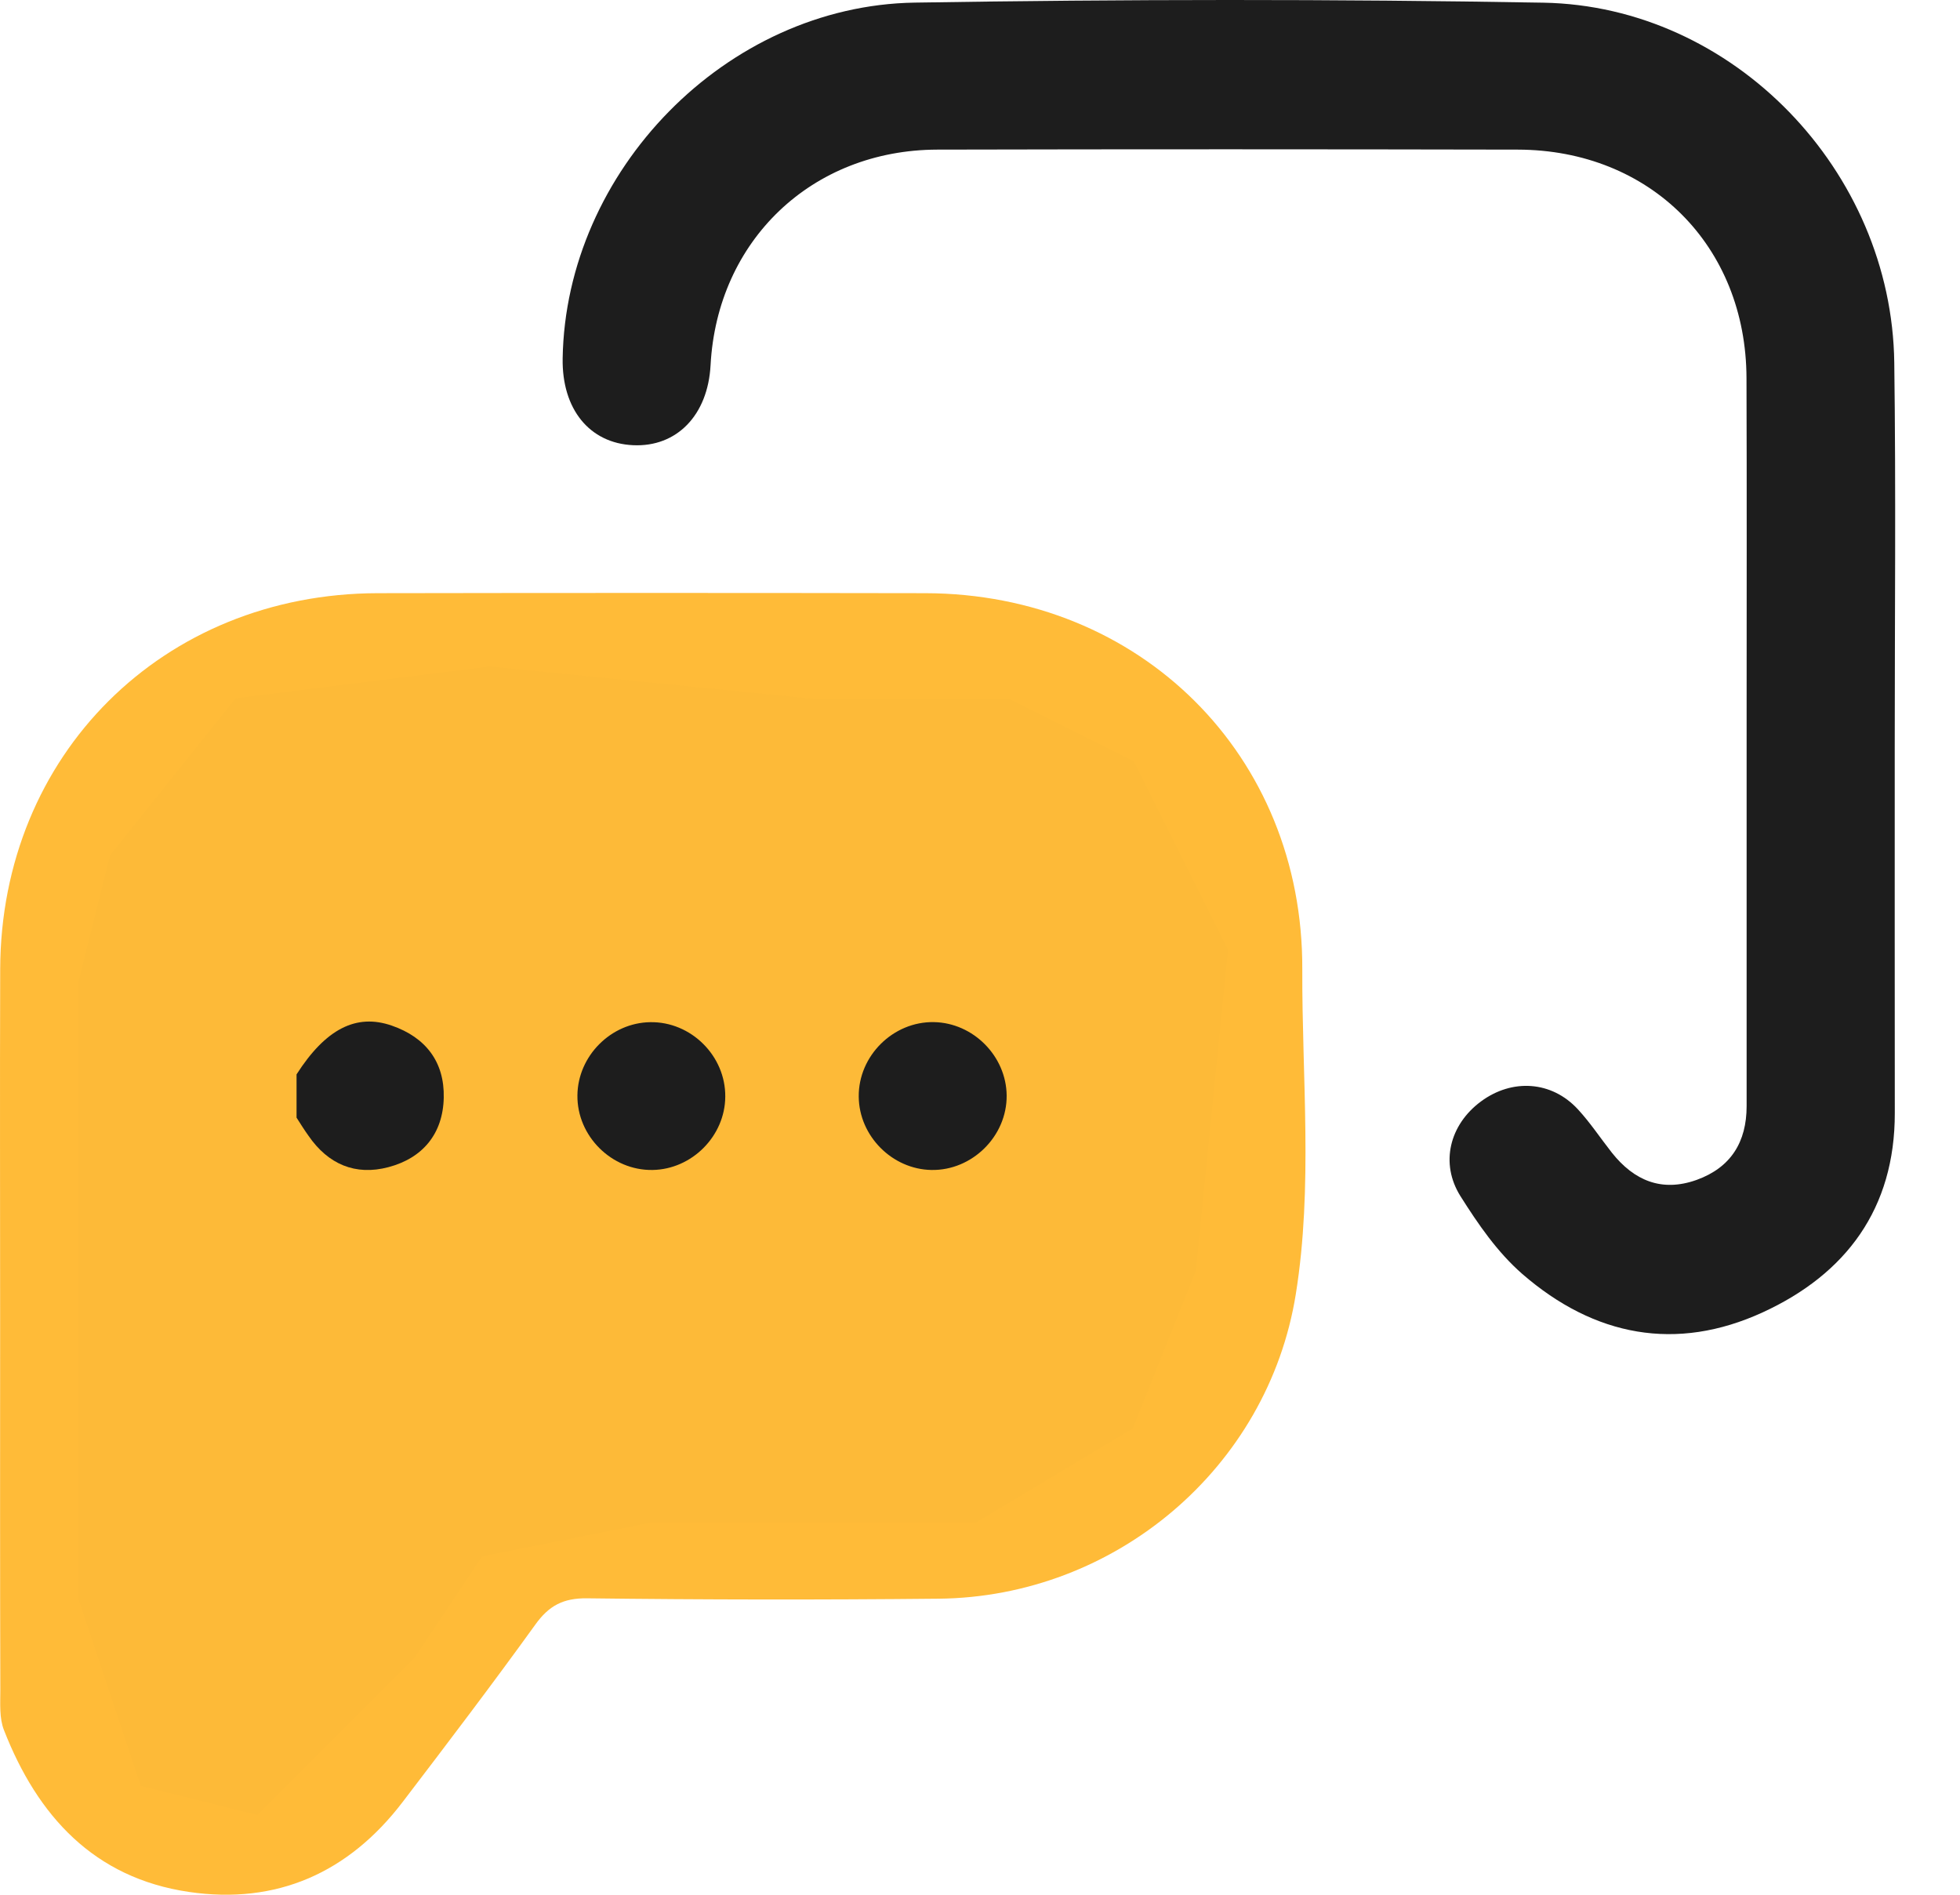
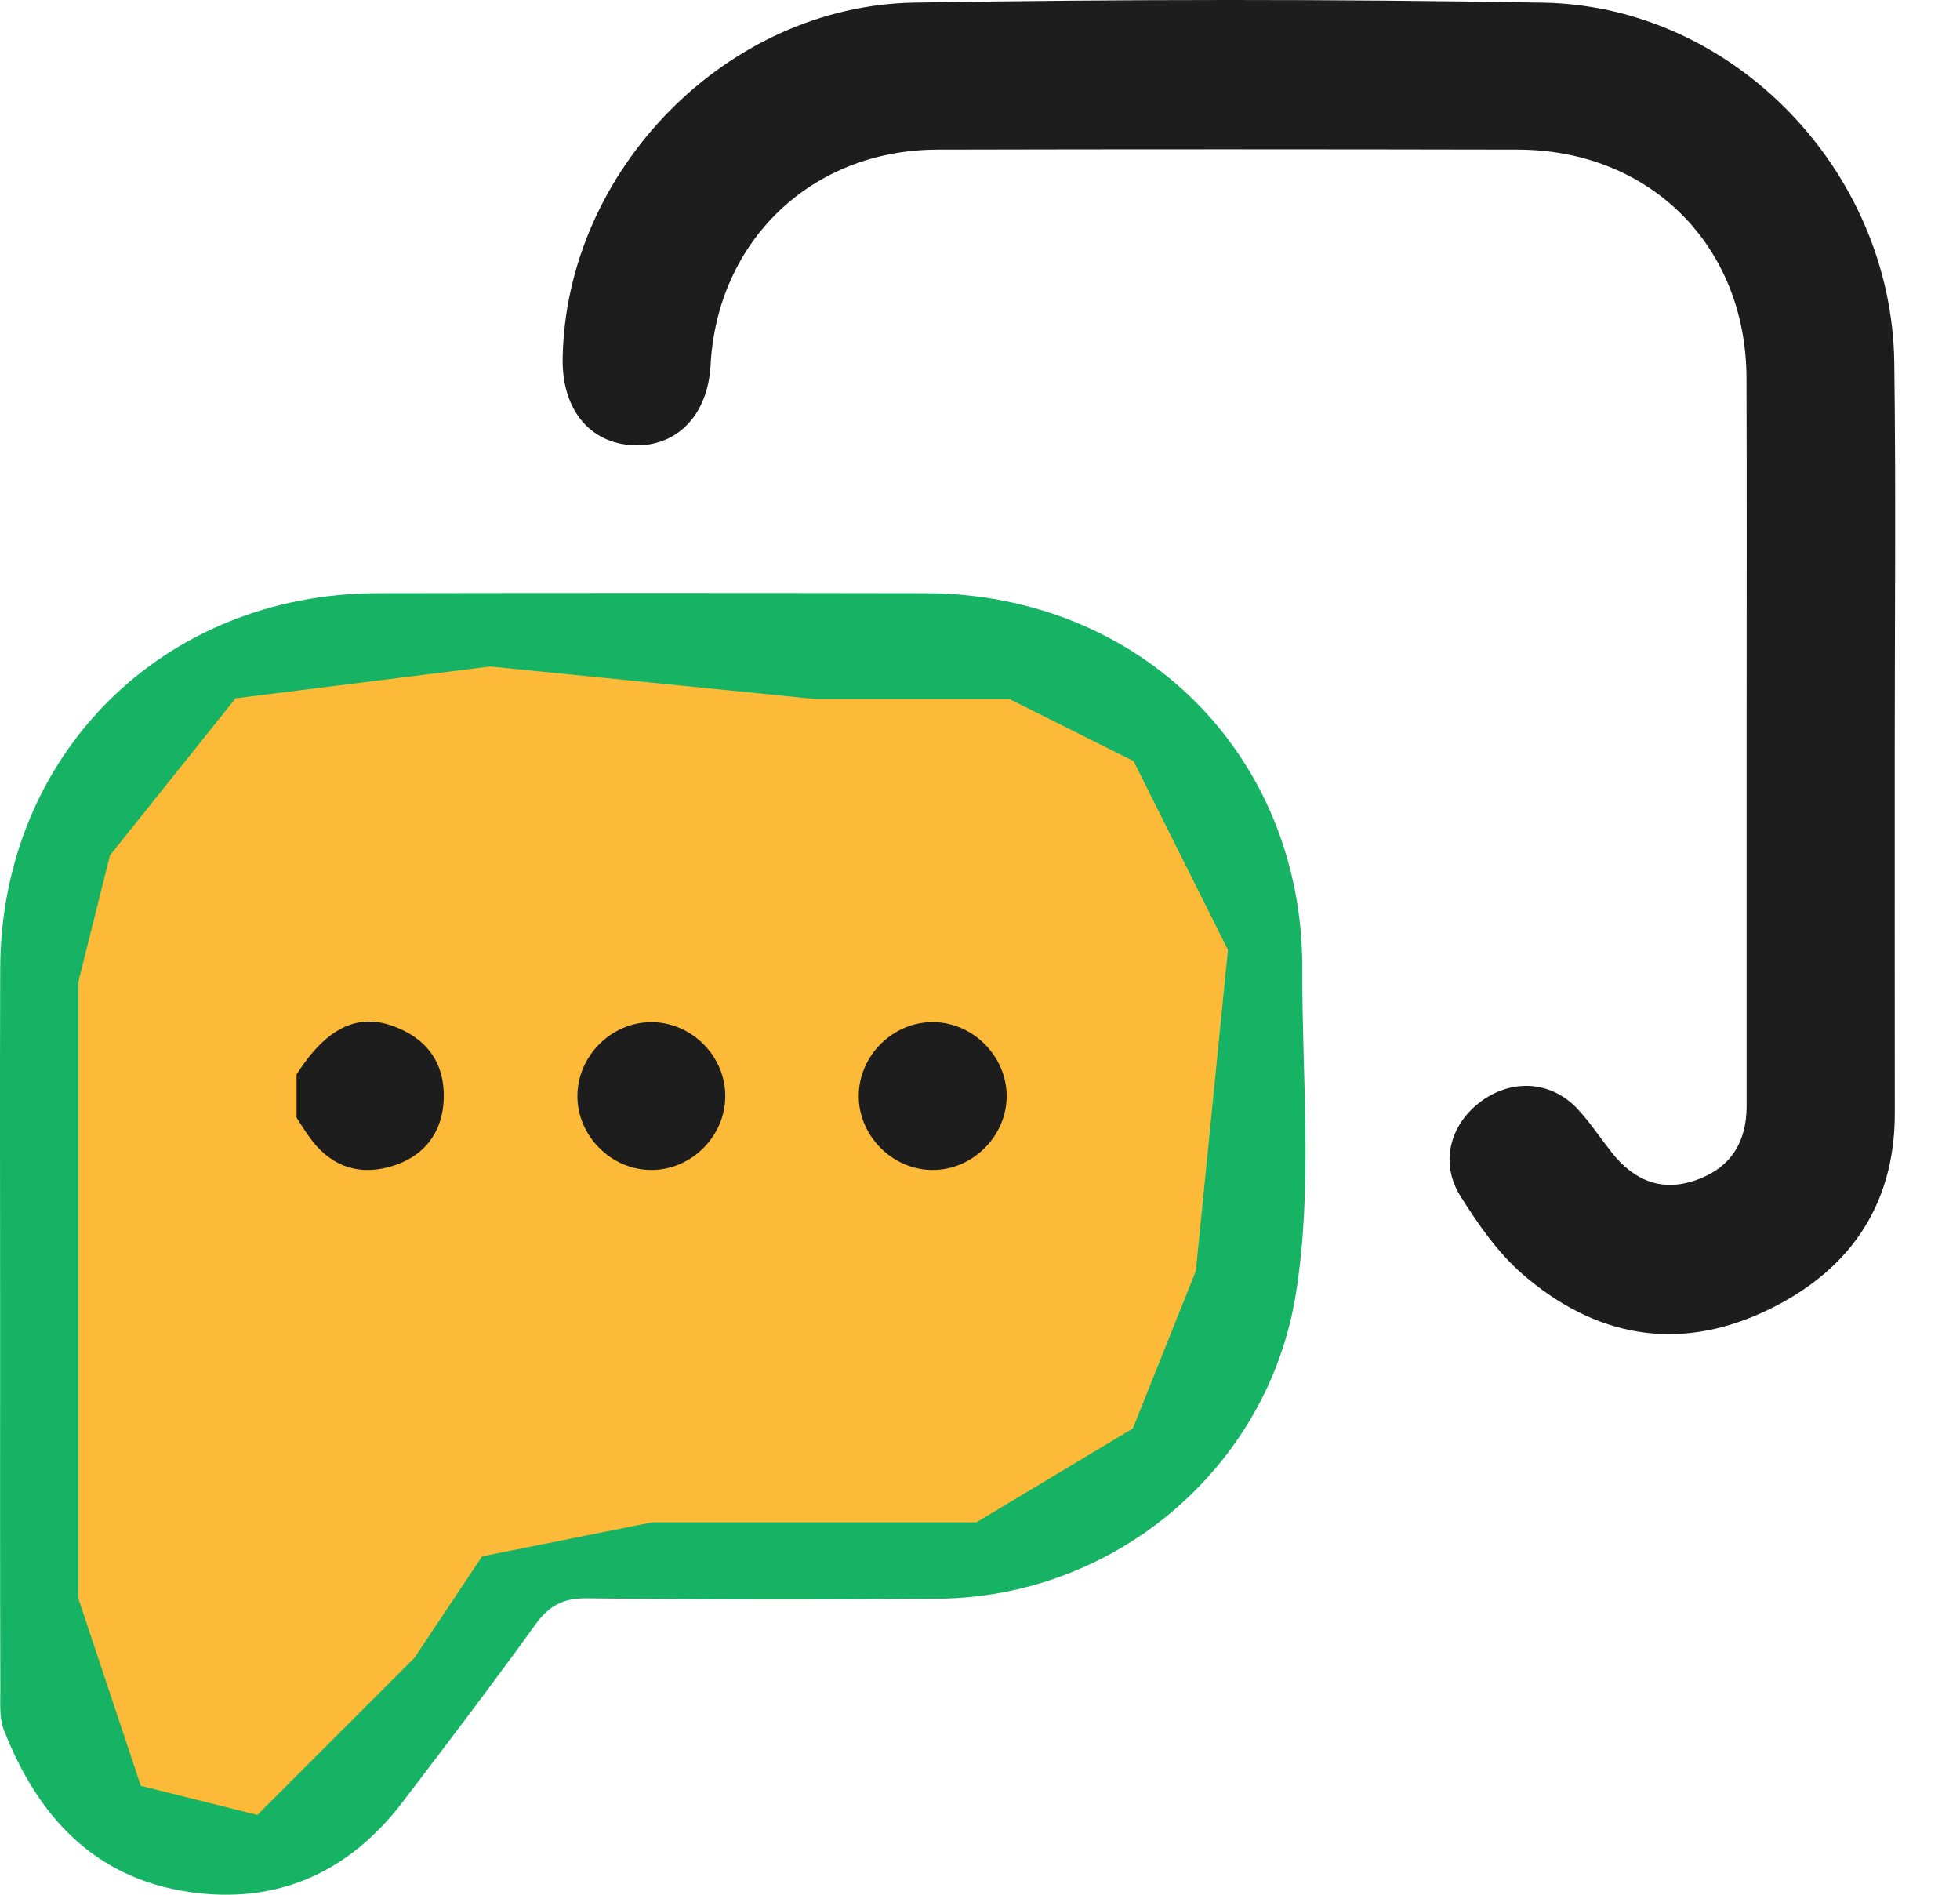
<svg xmlns="http://www.w3.org/2000/svg" width="30" height="29" viewBox="0 0 30 29" fill="none">
-   <path d="M0.002 20.209C0.002 18.417 -0.003 16.624 0.003 14.832C0.013 11.555 2.492 9.085 5.782 9.079C8.577 9.074 11.37 9.074 14.164 9.079C17.452 9.086 19.947 11.557 19.933 14.836C19.927 16.493 20.098 18.161 19.834 19.806C19.408 22.468 17.068 24.443 14.365 24.469C12.572 24.487 10.778 24.485 8.985 24.463C8.618 24.459 8.401 24.577 8.194 24.865C7.532 25.783 6.847 26.684 6.161 27.583C5.336 28.663 4.236 29.155 2.891 28.957C1.437 28.743 0.573 27.792 0.061 26.481C-0.012 26.297 0.005 26.074 0.005 25.868C-0.001 23.981 0.002 22.094 0.002 20.209ZM5.898 11.366C4.062 11.252 2.356 12.551 2.311 14.365C2.215 18.146 2.269 21.933 2.284 25.717C2.286 26.185 2.597 26.514 3.048 26.672C3.507 26.831 3.906 26.701 4.23 26.361C4.384 26.201 4.497 26.003 4.63 25.822C5.381 24.832 6.144 23.851 6.878 22.849C7.209 22.399 7.608 22.196 8.171 22.201C10.226 22.219 12.282 22.222 14.337 22.203C16.135 22.185 17.628 20.727 17.666 18.945C17.697 17.494 17.697 16.042 17.665 14.592C17.628 12.905 16.231 11.398 14.551 11.366C11.667 11.312 8.782 11.36 5.898 11.366Z" fill="#FFBB38" />
-   <path d="M3.5 10.5L1.5 13L1 15V18V24.5L2 27.5L4 28L6.5 25.5L7.5 24L10 23.5H15L17.5 22L18.5 19.5L19 14.5L17.5 11.5L15.5 10.5H12.5L7.5 10L3.5 10.5Z" fill="#FDBA38" stroke="#FFBB38" stroke-width="0.4" />
+   <path d="M0.002 20.209C0.002 18.417 -0.003 16.624 0.003 14.832C0.013 11.555 2.492 9.085 5.782 9.079C8.577 9.074 11.37 9.074 14.164 9.079C17.452 9.086 19.947 11.557 19.933 14.836C19.927 16.493 20.098 18.161 19.834 19.806C19.408 22.468 17.068 24.443 14.365 24.469C12.572 24.487 10.778 24.485 8.985 24.463C8.618 24.459 8.401 24.577 8.194 24.865C7.532 25.783 6.847 26.684 6.161 27.583C5.336 28.663 4.236 29.155 2.891 28.957C1.437 28.743 0.573 27.792 0.061 26.481C-0.012 26.297 0.005 26.074 0.005 25.868C-0.001 23.981 0.002 22.094 0.002 20.209ZM5.898 11.366C4.062 11.252 2.356 12.551 2.311 14.365C2.215 18.146 2.269 21.933 2.284 25.717C2.286 26.185 2.597 26.514 3.048 26.672C3.507 26.831 3.906 26.701 4.23 26.361C4.384 26.201 4.497 26.003 4.63 25.822C5.381 24.832 6.144 23.851 6.878 22.849C7.209 22.399 7.608 22.196 8.171 22.201C10.226 22.219 12.282 22.222 14.337 22.203C16.135 22.185 17.628 20.727 17.666 18.945C17.697 17.494 17.697 16.042 17.665 14.592C17.628 12.905 16.231 11.398 14.551 11.366C11.667 11.312 8.782 11.36 5.898 11.366Z" fill="#16B364" />
+   <path d="M3.5 10.5L1.5 13L1 15V18V24.5L2 27.5L4 28L6.5 25.5L7.5 24L10 23.5H15L17.5 22L18.5 19.5L19 14.5L17.5 11.5L15.5 10.5H12.5L7.5 10L3.5 10.5Z" fill="#FDBA38" stroke="#16B364" stroke-width="0.4" />
  <path d="M29.001 11.433C29.002 13.299 28.999 15.165 29.002 17.033C29.005 18.5 28.254 19.501 26.981 20.086C25.657 20.694 24.403 20.455 23.302 19.5C22.916 19.163 22.625 18.737 22.354 18.308C22.039 17.808 22.185 17.215 22.668 16.858C23.146 16.505 23.749 16.544 24.149 16.976C24.34 17.182 24.497 17.421 24.672 17.643C25.011 18.07 25.435 18.25 25.969 18.059C26.493 17.87 26.734 17.479 26.734 16.93C26.734 14.931 26.734 12.933 26.734 10.934C26.734 9.219 26.738 7.503 26.732 5.787C26.726 3.763 25.258 2.295 23.233 2.29C20.271 2.284 17.309 2.283 14.345 2.29C12.426 2.295 10.978 3.681 10.876 5.59C10.835 6.355 10.358 6.846 9.689 6.814C9.022 6.783 8.599 6.261 8.612 5.485C8.659 2.618 11.113 0.087 13.999 0.04C17.206 -0.012 20.415 -0.015 23.621 0.041C26.533 0.092 28.957 2.616 28.994 5.552C29.02 7.511 29.001 9.471 29.001 11.433Z" fill="#1D1D1D" />
  <path d="M4.539 17.106C4.539 16.885 4.539 16.665 4.539 16.444C4.982 15.752 5.45 15.507 5.998 15.698C6.518 15.879 6.805 16.255 6.792 16.802C6.78 17.351 6.472 17.725 5.945 17.864C5.439 17.998 5.022 17.819 4.723 17.385C4.658 17.295 4.599 17.2 4.539 17.106Z" fill="#1D1D1D" />
  <path d="M9.987 17.907C9.363 17.917 8.831 17.389 8.838 16.765C8.844 16.163 9.35 15.654 9.952 15.645C10.577 15.634 11.108 16.162 11.101 16.787C11.097 17.388 10.59 17.898 9.987 17.907Z" fill="#1D1D1D" />
  <path d="M15.408 16.766C15.414 17.39 14.88 17.918 14.257 17.907C13.655 17.897 13.148 17.386 13.144 16.784C13.138 16.16 13.671 15.632 14.295 15.644C14.897 15.655 15.402 16.165 15.408 16.766Z" fill="#1D1D1D" />
</svg>
